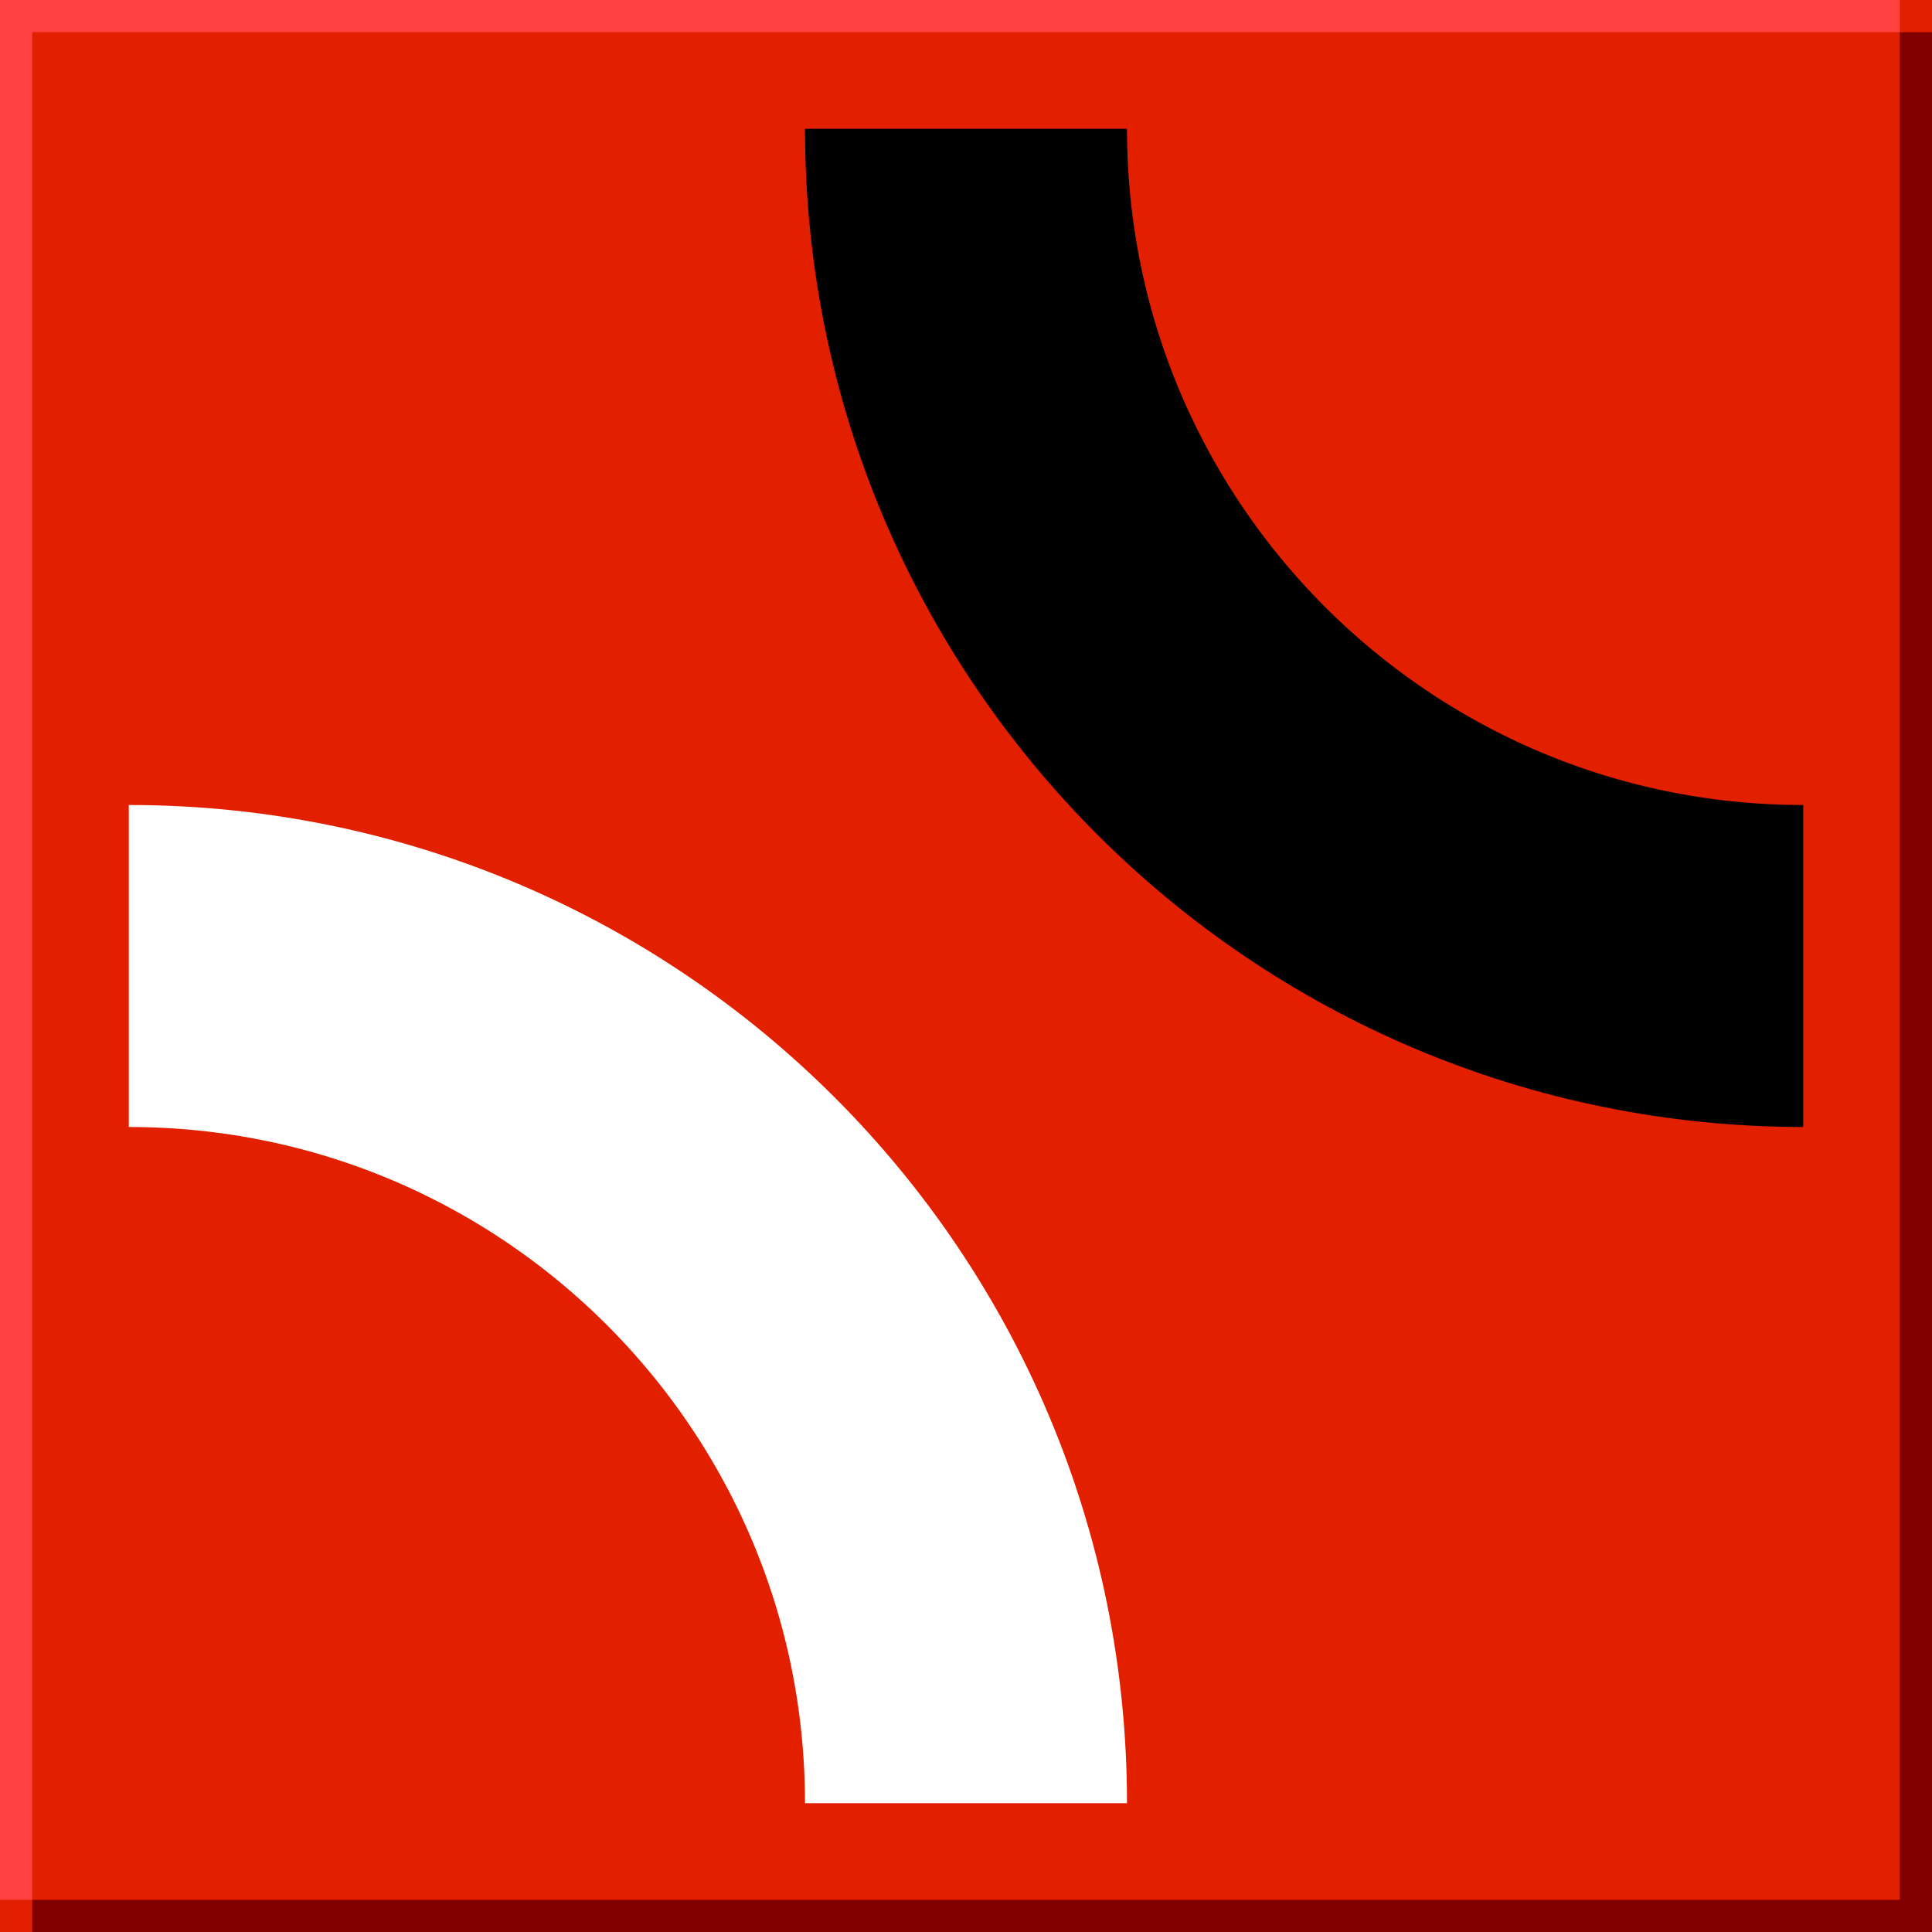
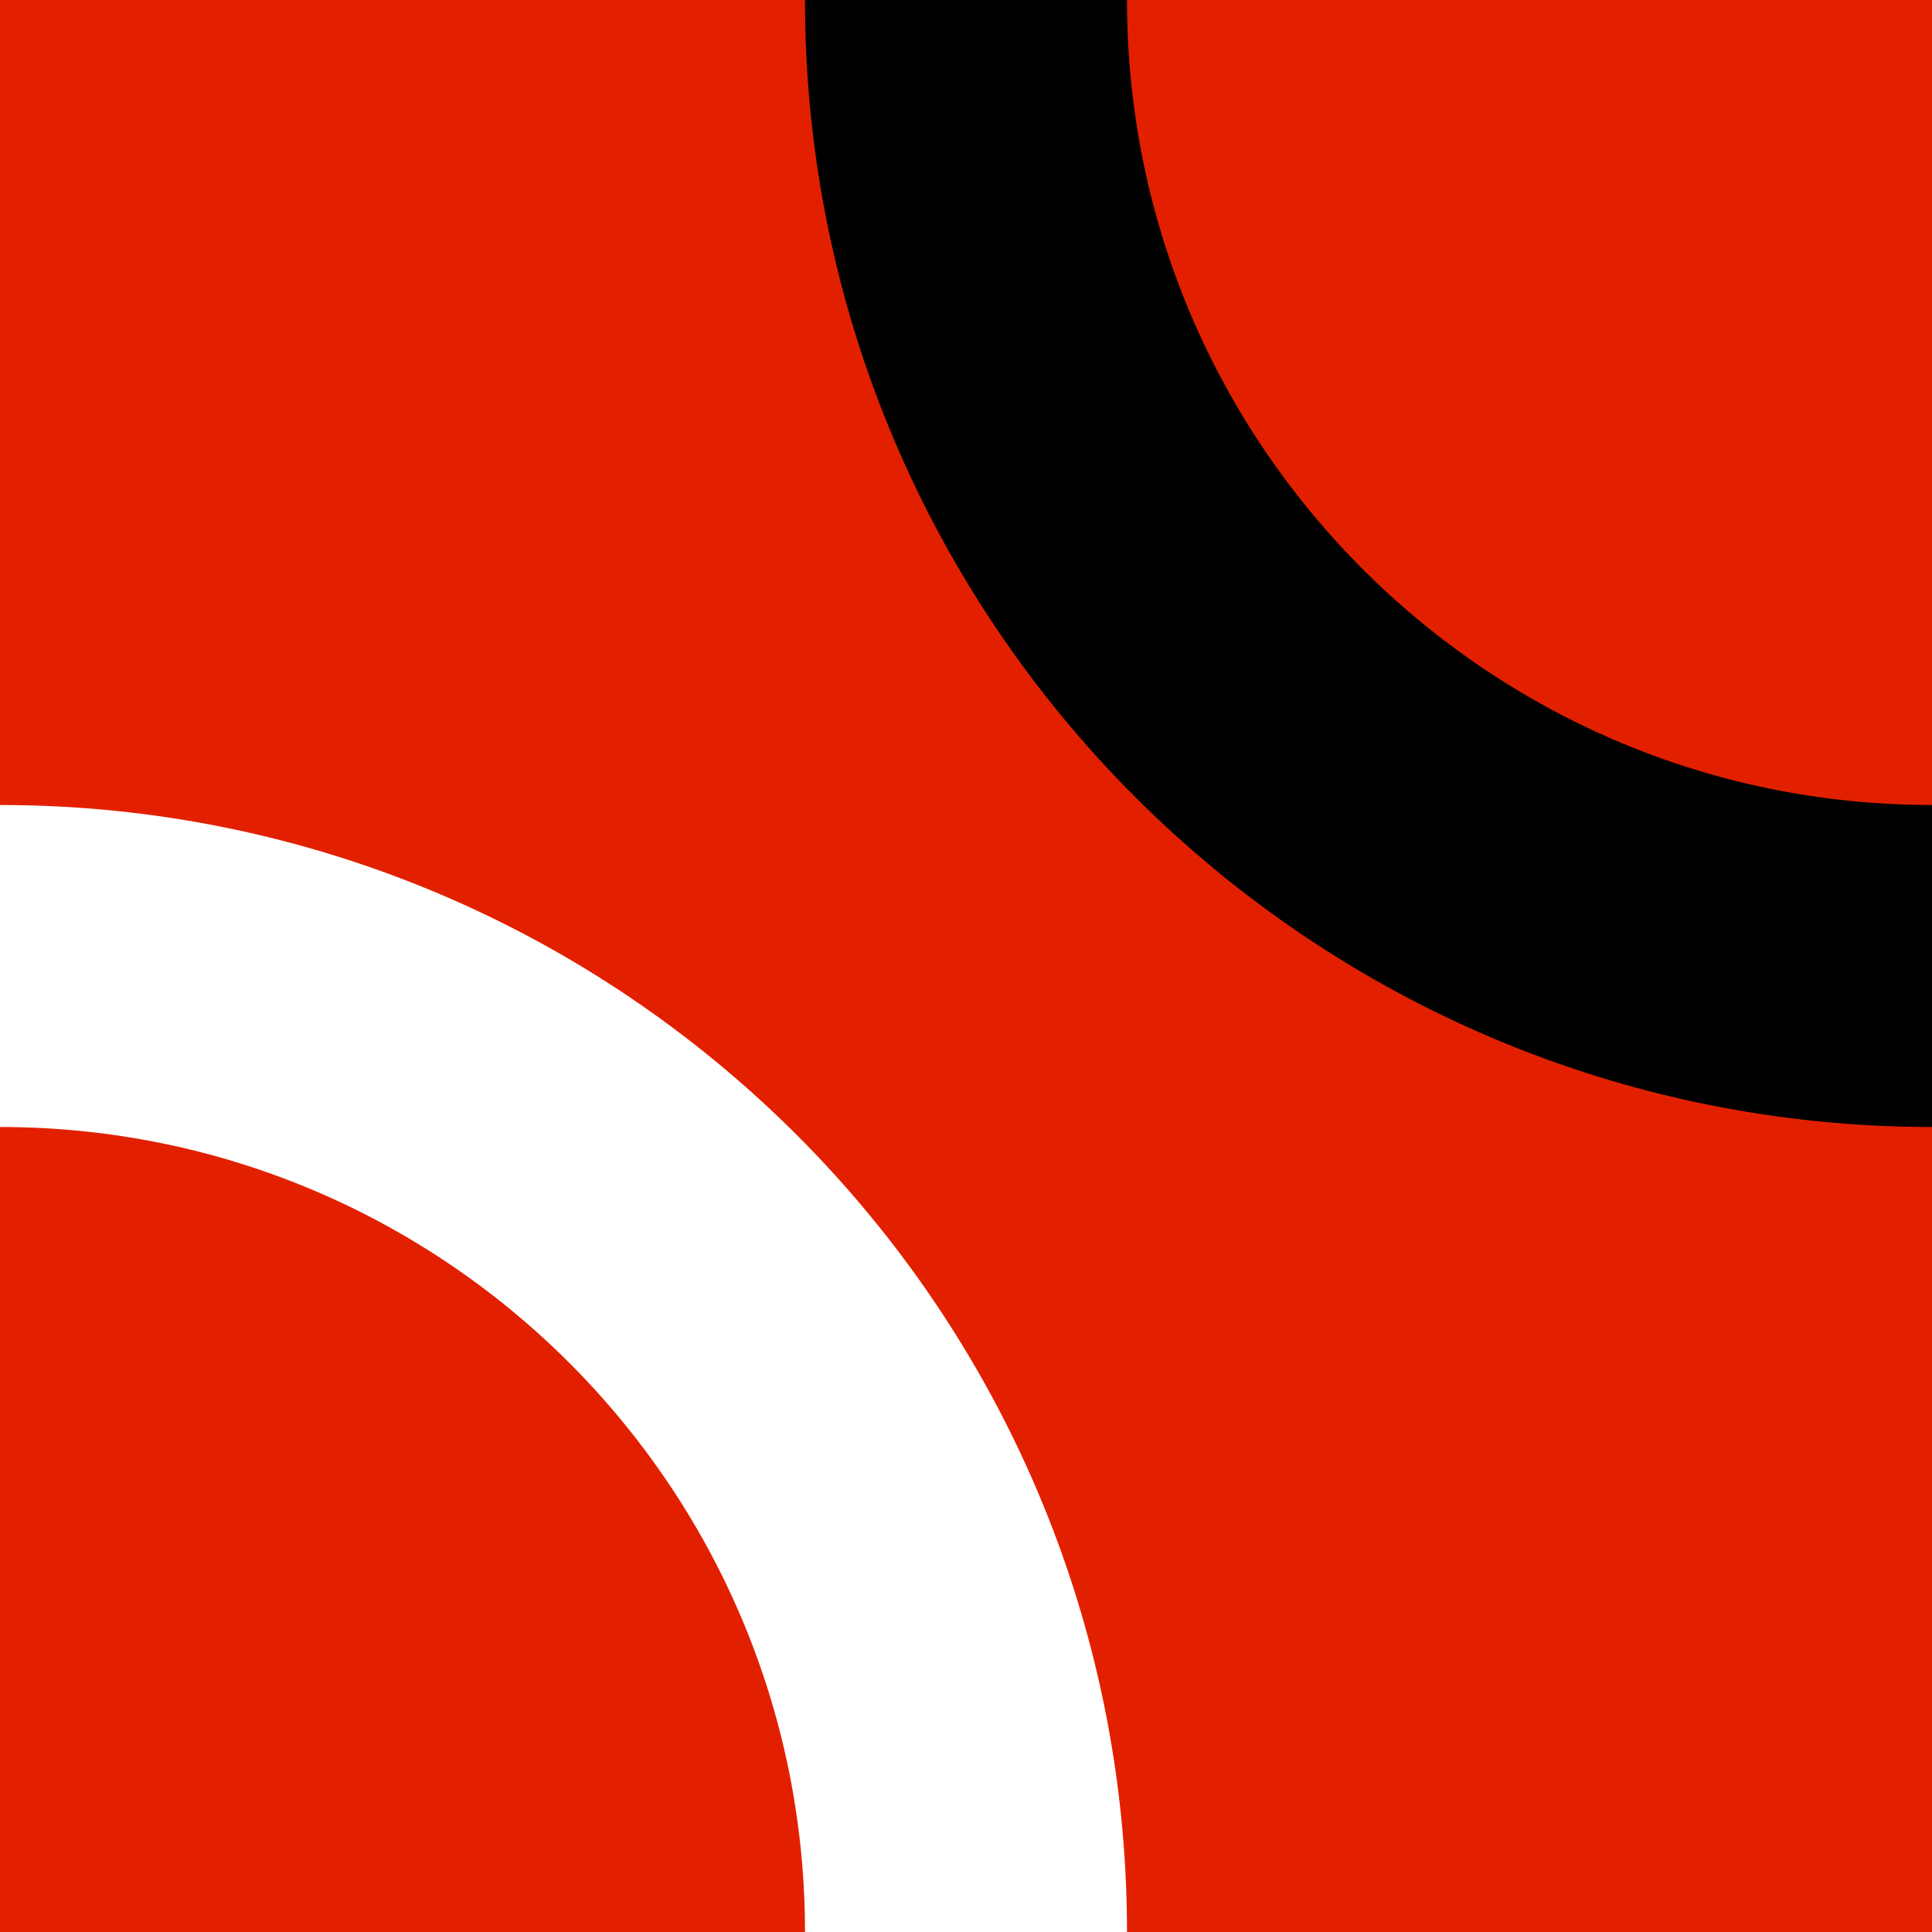
<svg xmlns="http://www.w3.org/2000/svg" viewBox="0 0 60 60">
  <rect width="60" height="60" fill="#E22000" />
-   <path d="M 4,30 A 26,26 0 0 1 30,56" fill="none" stroke="#FFFFFF" stroke-width="10" />
-   <path d="M 30,4 A 26,26 0 0 0 56,30" fill="none" stroke="#000000" stroke-width="10" />
-   <path d="M 0.5,59 L 0.5,0.5 L 59,0.5" fill="none" stroke="#FF4040" stroke-width="1" />
-   <path d="M 59.5,1 L 59.5,59.5 L 1,59.5" fill="none" stroke="#800000" stroke-width="1" />
+   <path d="M 0,30 A 30,30 0 0 1 30,60" fill="none" stroke="#FFFFFF" stroke-width="10" />
+   <path d="M 30,0 A 30,30 0 0 0 60,30" fill="none" stroke="#000000" stroke-width="10" />
</svg>
